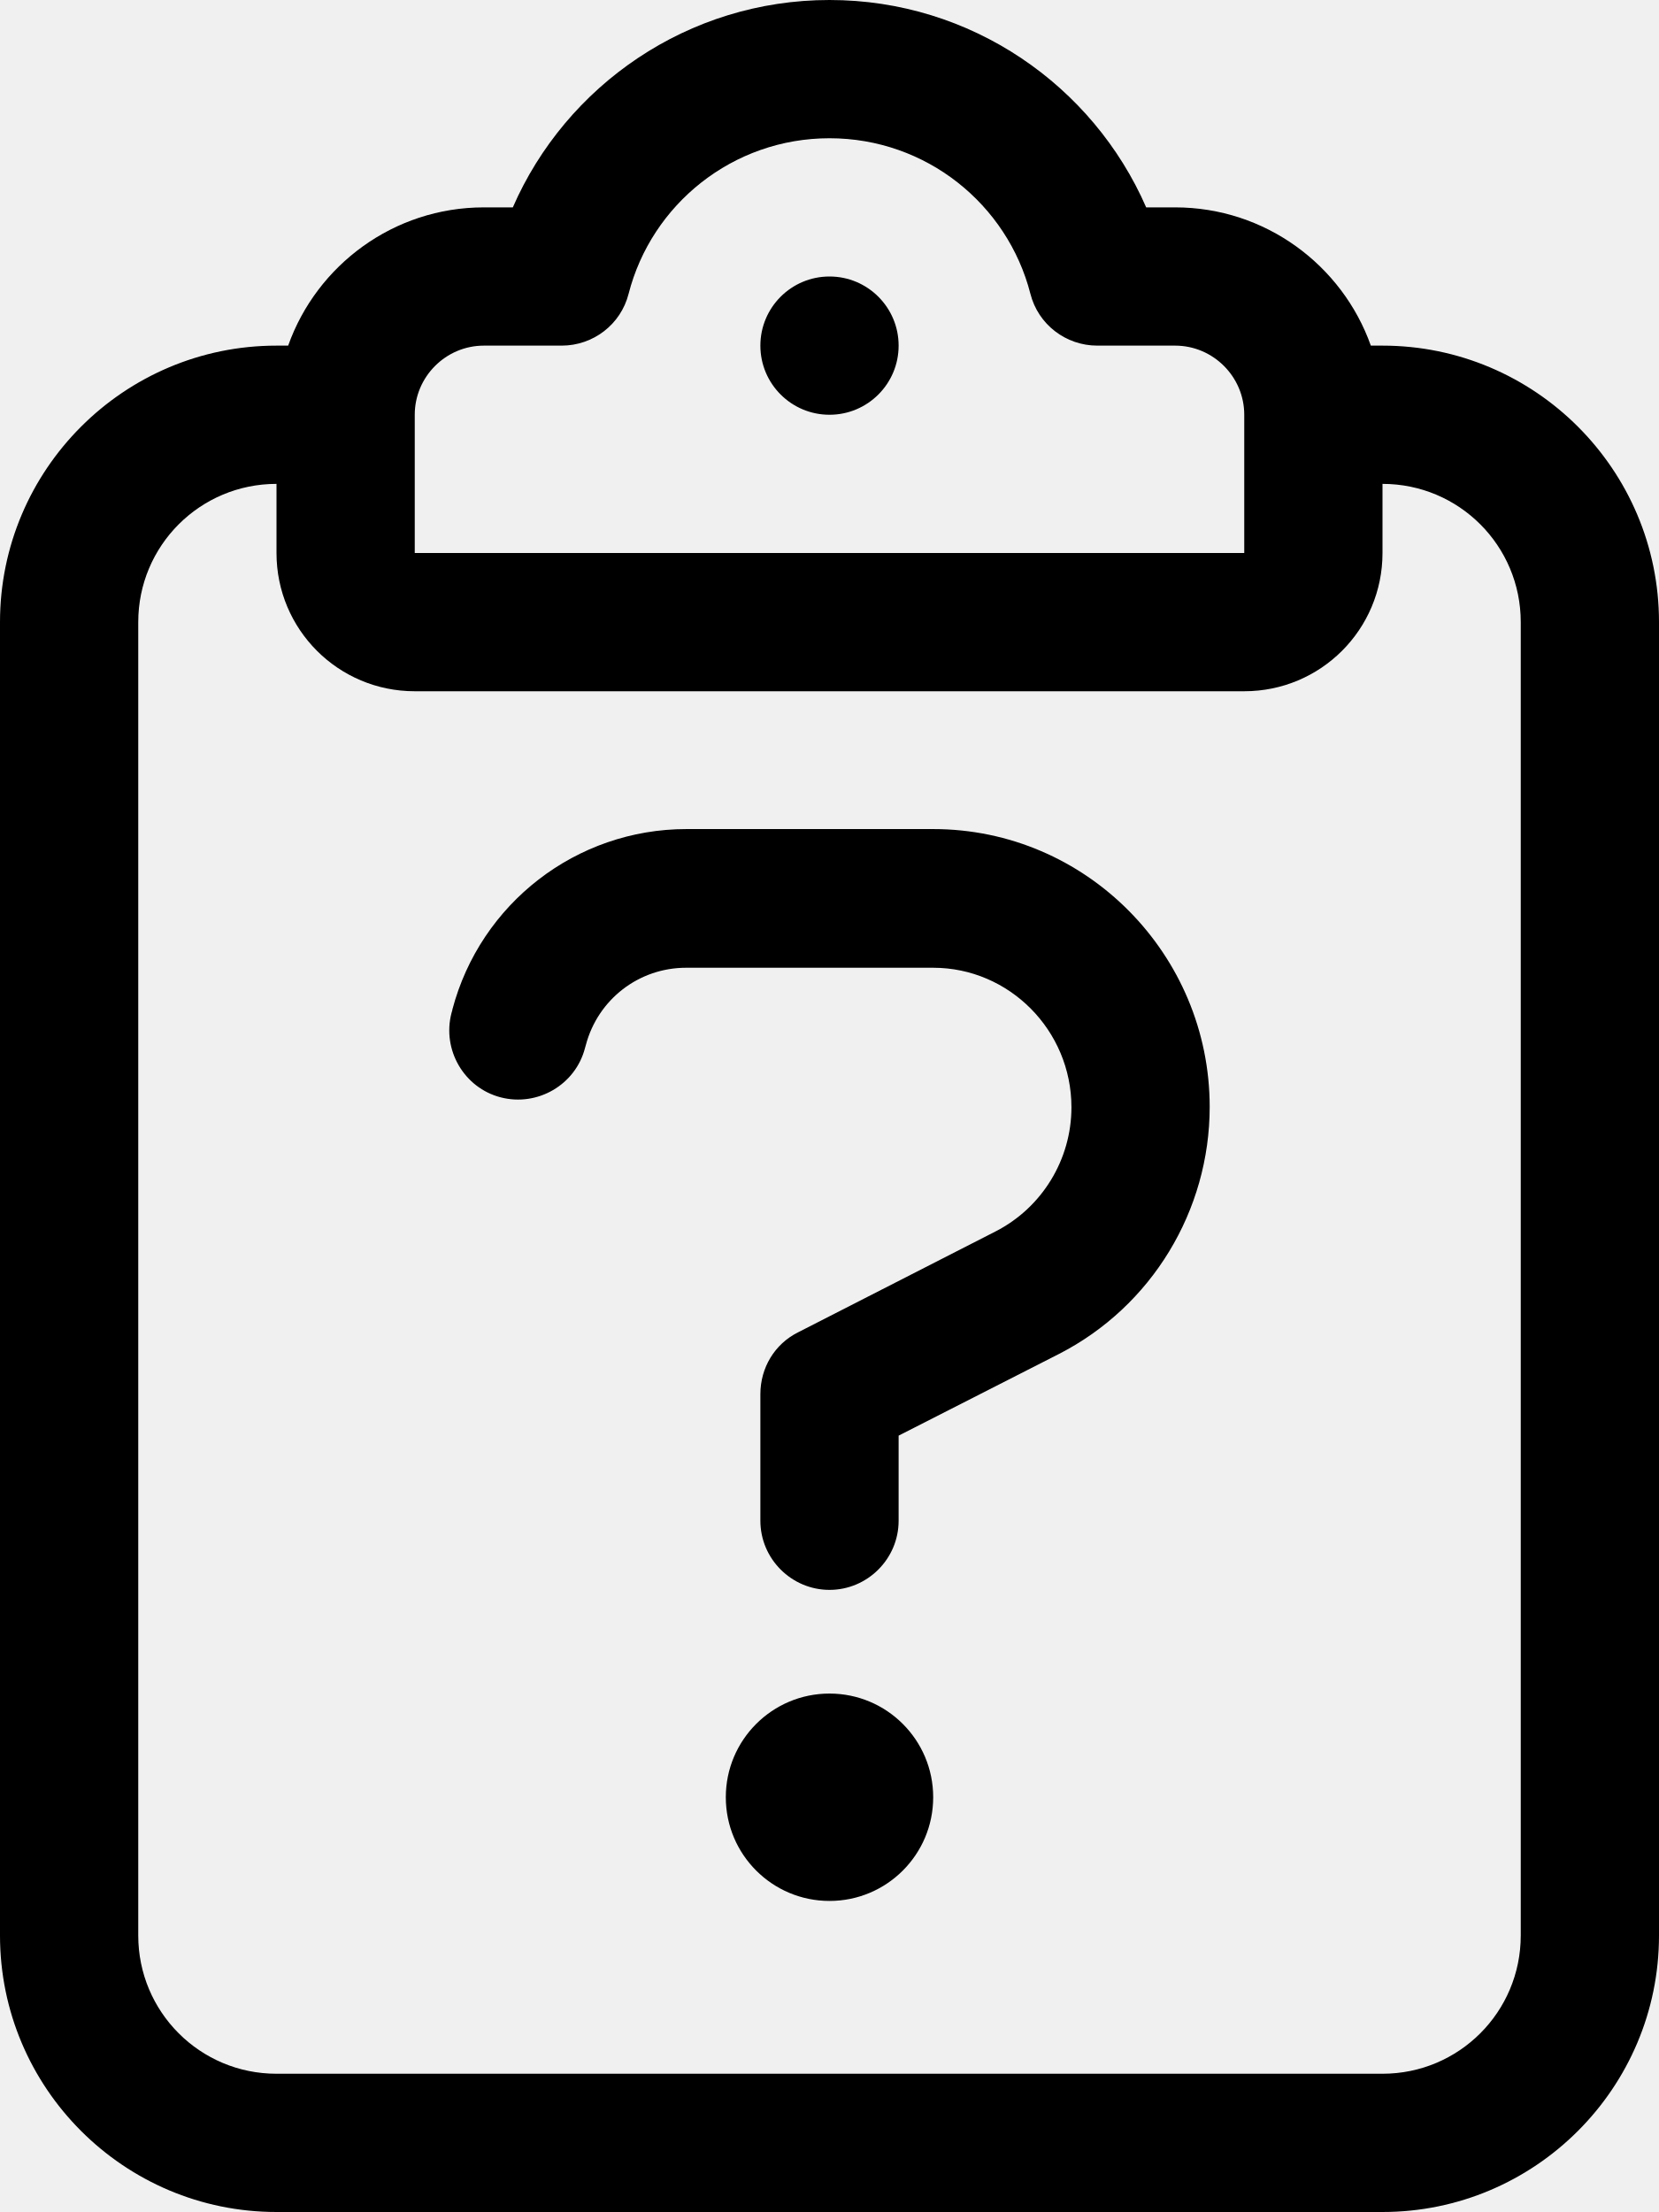
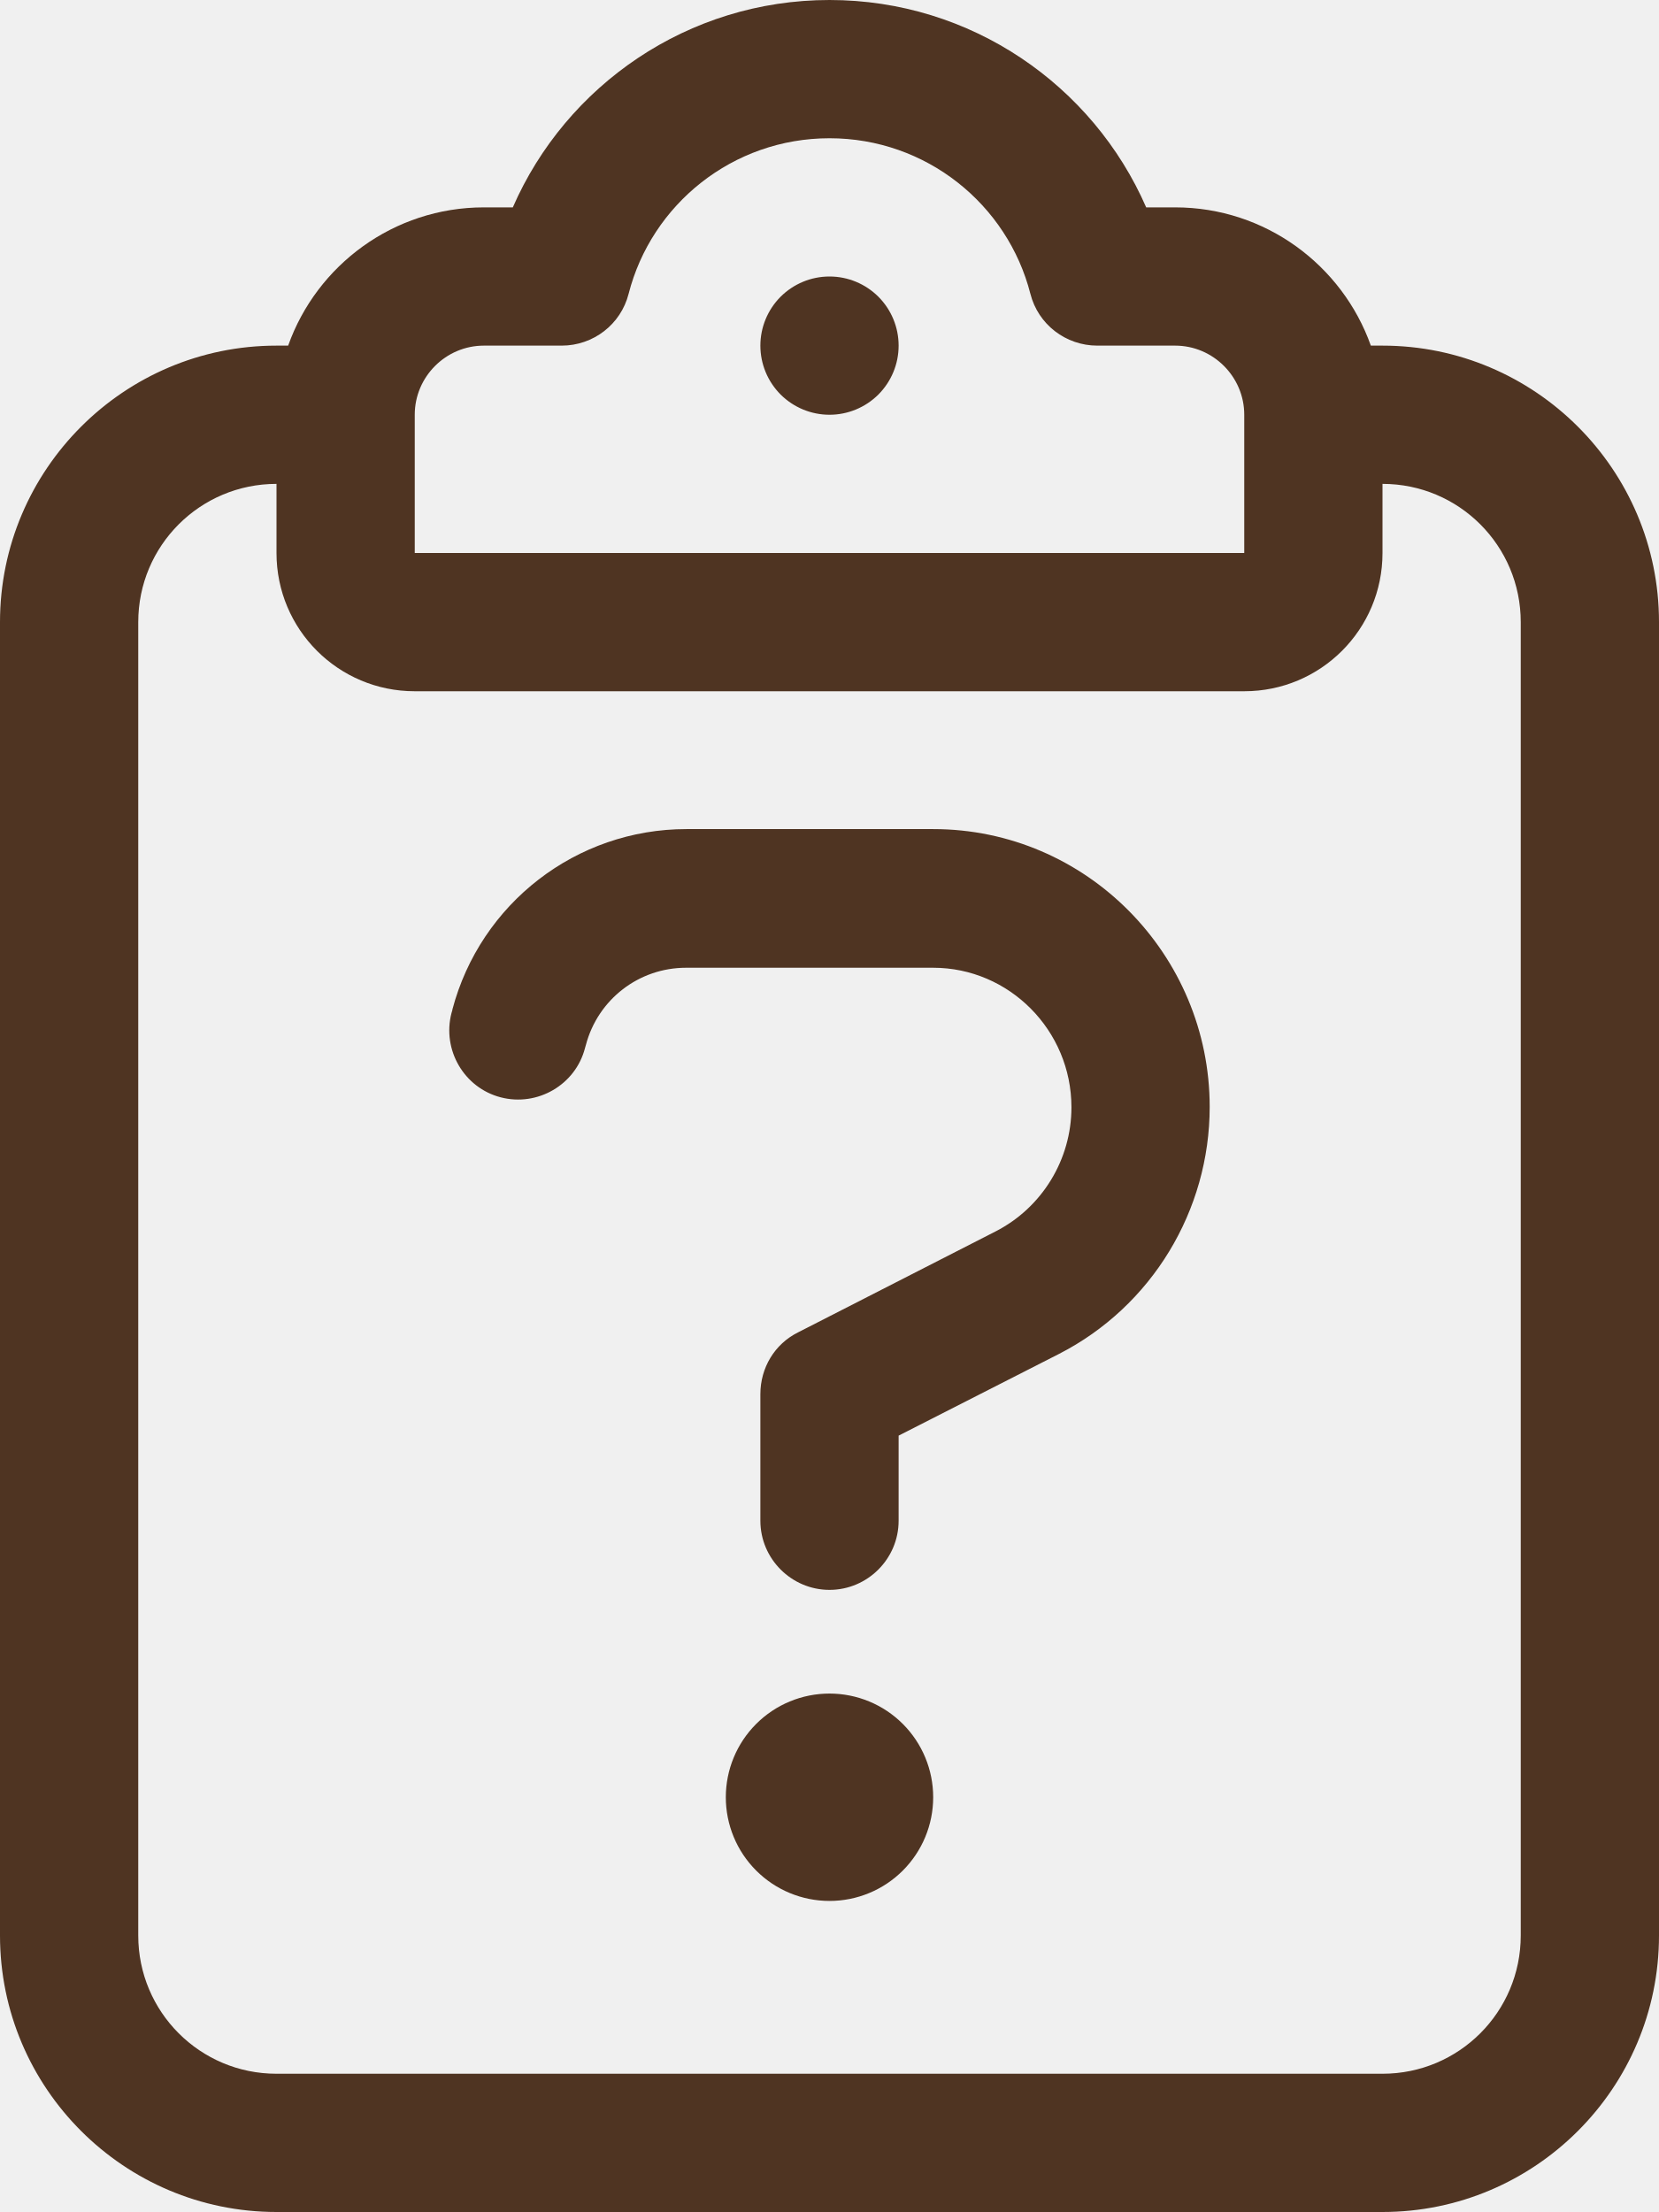
- <svg xmlns="http://www.w3.org/2000/svg" viewBox="0 0 384 512">
-   <path d="M145.5 68c5.3-20.7 24.1-36 46.5-36s41.2 15.3 46.5 36c1.8 7.1 8.2 12 15.5 12h18c8.8 0 16 7.2 16 16v32H192 96V96c0-8.8 7.2-16 16-16h18c7.3 0 13.7-4.9 15.5-12zM192 0c-32.8 0-61 19.8-73.3 48H112C91.1 48 73.3 61.4 66.7 80H64C28.7 80 0 108.7 0 144V448c0 35.3 28.7 64 64 64H320c35.3 0 64-28.7 64-64V144c0-35.3-28.7-64-64-64h-2.7c-6.6-18.6-24.4-32-45.3-32h-6.7C253 19.8 224.8 0 192 0zM320 112c17.7 0 32 14.3 32 32V448c0 17.7-14.3 32-32 32H64c-17.7 0-32-14.3-32-32V144c0-17.7 14.3-32 32-32v16c0 17.7 14.3 32 32 32h96 96c17.7 0 32-14.3 32-32V112zM208 80a16 16 0 1 0 -32 0 16 16 0 1 0 32 0zM104.7 233.8l-.2 .7c-2.2 8.5 2.9 17.3 11.4 19.5s17.3-2.9 19.5-11.4l.2-.7c2.8-10.6 12.3-17.9 23.2-17.9H216c17.6 0 32 14.5 32 32.3c0 12.1-6.8 23.2-17.5 28.7l-45.8 23.4c-5.4 2.7-8.7 8.2-8.7 14.3V352c0 8.8 7.2 16 16 16s16-7.2 16-16V332.3l37.1-18.9c21.5-11 34.9-33.2 34.9-57.2c0-35.2-28.5-64.3-64-64.3H158.9c-25.5 0-47.7 17.2-54.2 41.8zM216 416a24 24 0 1 0 -48 0 24 24 0 1 0 48 0z" />
+ <svg xmlns="http://www.w3.org/2000/svg" width="36" height="48" viewBox="0 0 36 48" fill="none">
+   <g clip-path="url(#clip0_696_5899)">
+     <path d="M13.641 6.375C14.137 4.434 15.9 3 18 3C20.1 3 21.863 4.434 22.359 6.375C22.528 7.041 23.128 7.5 23.812 7.5H25.5C26.325 7.5 27 8.175 27 9V12H18H9V9C9 8.175 9.675 7.5 10.5 7.5H12.188C12.872 7.5 13.472 7.041 13.641 6.375ZM18 0C14.925 0 12.281 1.856 11.128 4.5H10.5C8.541 4.5 6.872 5.756 6.253 7.5H6C2.691 7.5 0 10.191 0 13.5V42C0 45.309 2.691 48 6 48H30C33.309 48 36 45.309 36 42V13.5C36 10.191 33.309 7.5 30 7.5H29.747C29.128 5.756 27.459 4.5 25.5 4.5H24.872C23.719 1.856 21.075 0 18 0ZM30 10.5C31.659 10.5 33 11.841 33 13.5V42C33 43.659 31.659 45 30 45H6C4.341 45 3 43.659 3 42V13.5C3 11.841 4.341 10.5 6 10.5V12C6 13.659 7.341 15 9 15H18H27C28.659 15 30 13.659 30 12V10.5ZM19.5 7.5C19.5 7.102 19.342 6.721 19.061 6.439C18.779 6.158 18.398 6 18 6C17.602 6 17.221 6.158 16.939 6.439C16.658 6.721 16.5 7.102 16.5 7.5C16.5 7.898 16.658 8.279 16.939 8.561C17.221 8.842 17.602 9 18 9C18.398 9 18.779 8.842 19.061 8.561C19.342 8.279 19.5 7.898 19.5 7.5ZM9.816 21.919L9.797 21.984C9.591 22.781 10.069 23.606 10.866 23.812C11.662 24.019 12.488 23.541 12.694 22.744L12.713 22.678C12.975 21.684 13.866 21 14.887 21H20.25C21.9 21 23.25 22.359 23.25 24.028C23.25 25.163 22.613 26.203 21.609 26.719L17.316 28.913C16.809 29.166 16.5 29.681 16.5 30.253V33C16.5 33.825 17.175 34.5 18 34.5C18.825 34.5 19.5 33.825 19.5 33V31.153L22.978 29.381C24.994 28.35 26.25 26.269 26.25 24.019C26.25 20.719 23.578 17.991 20.25 17.991H14.897C12.506 17.991 10.425 19.603 9.816 21.909V21.919ZM20.25 39C20.25 38.403 20.013 37.831 19.591 37.409C19.169 36.987 18.597 36.75 18 36.75C17.403 36.75 16.831 36.987 16.409 37.409C15.987 37.831 15.75 38.403 15.75 39C15.75 39.597 15.987 40.169 16.409 40.591C16.831 41.013 17.403 41.25 18 41.25C18.597 41.25 19.169 41.013 19.591 40.591C20.013 40.169 20.25 39.597 20.25 39Z" fill="#4F3422" />
+   </g>
+   <defs>
+     <clipPath id="clip0_696_5899">
+       <rect width="36" height="48" fill="white" />
+     </clipPath>
+   </defs>
</svg>
